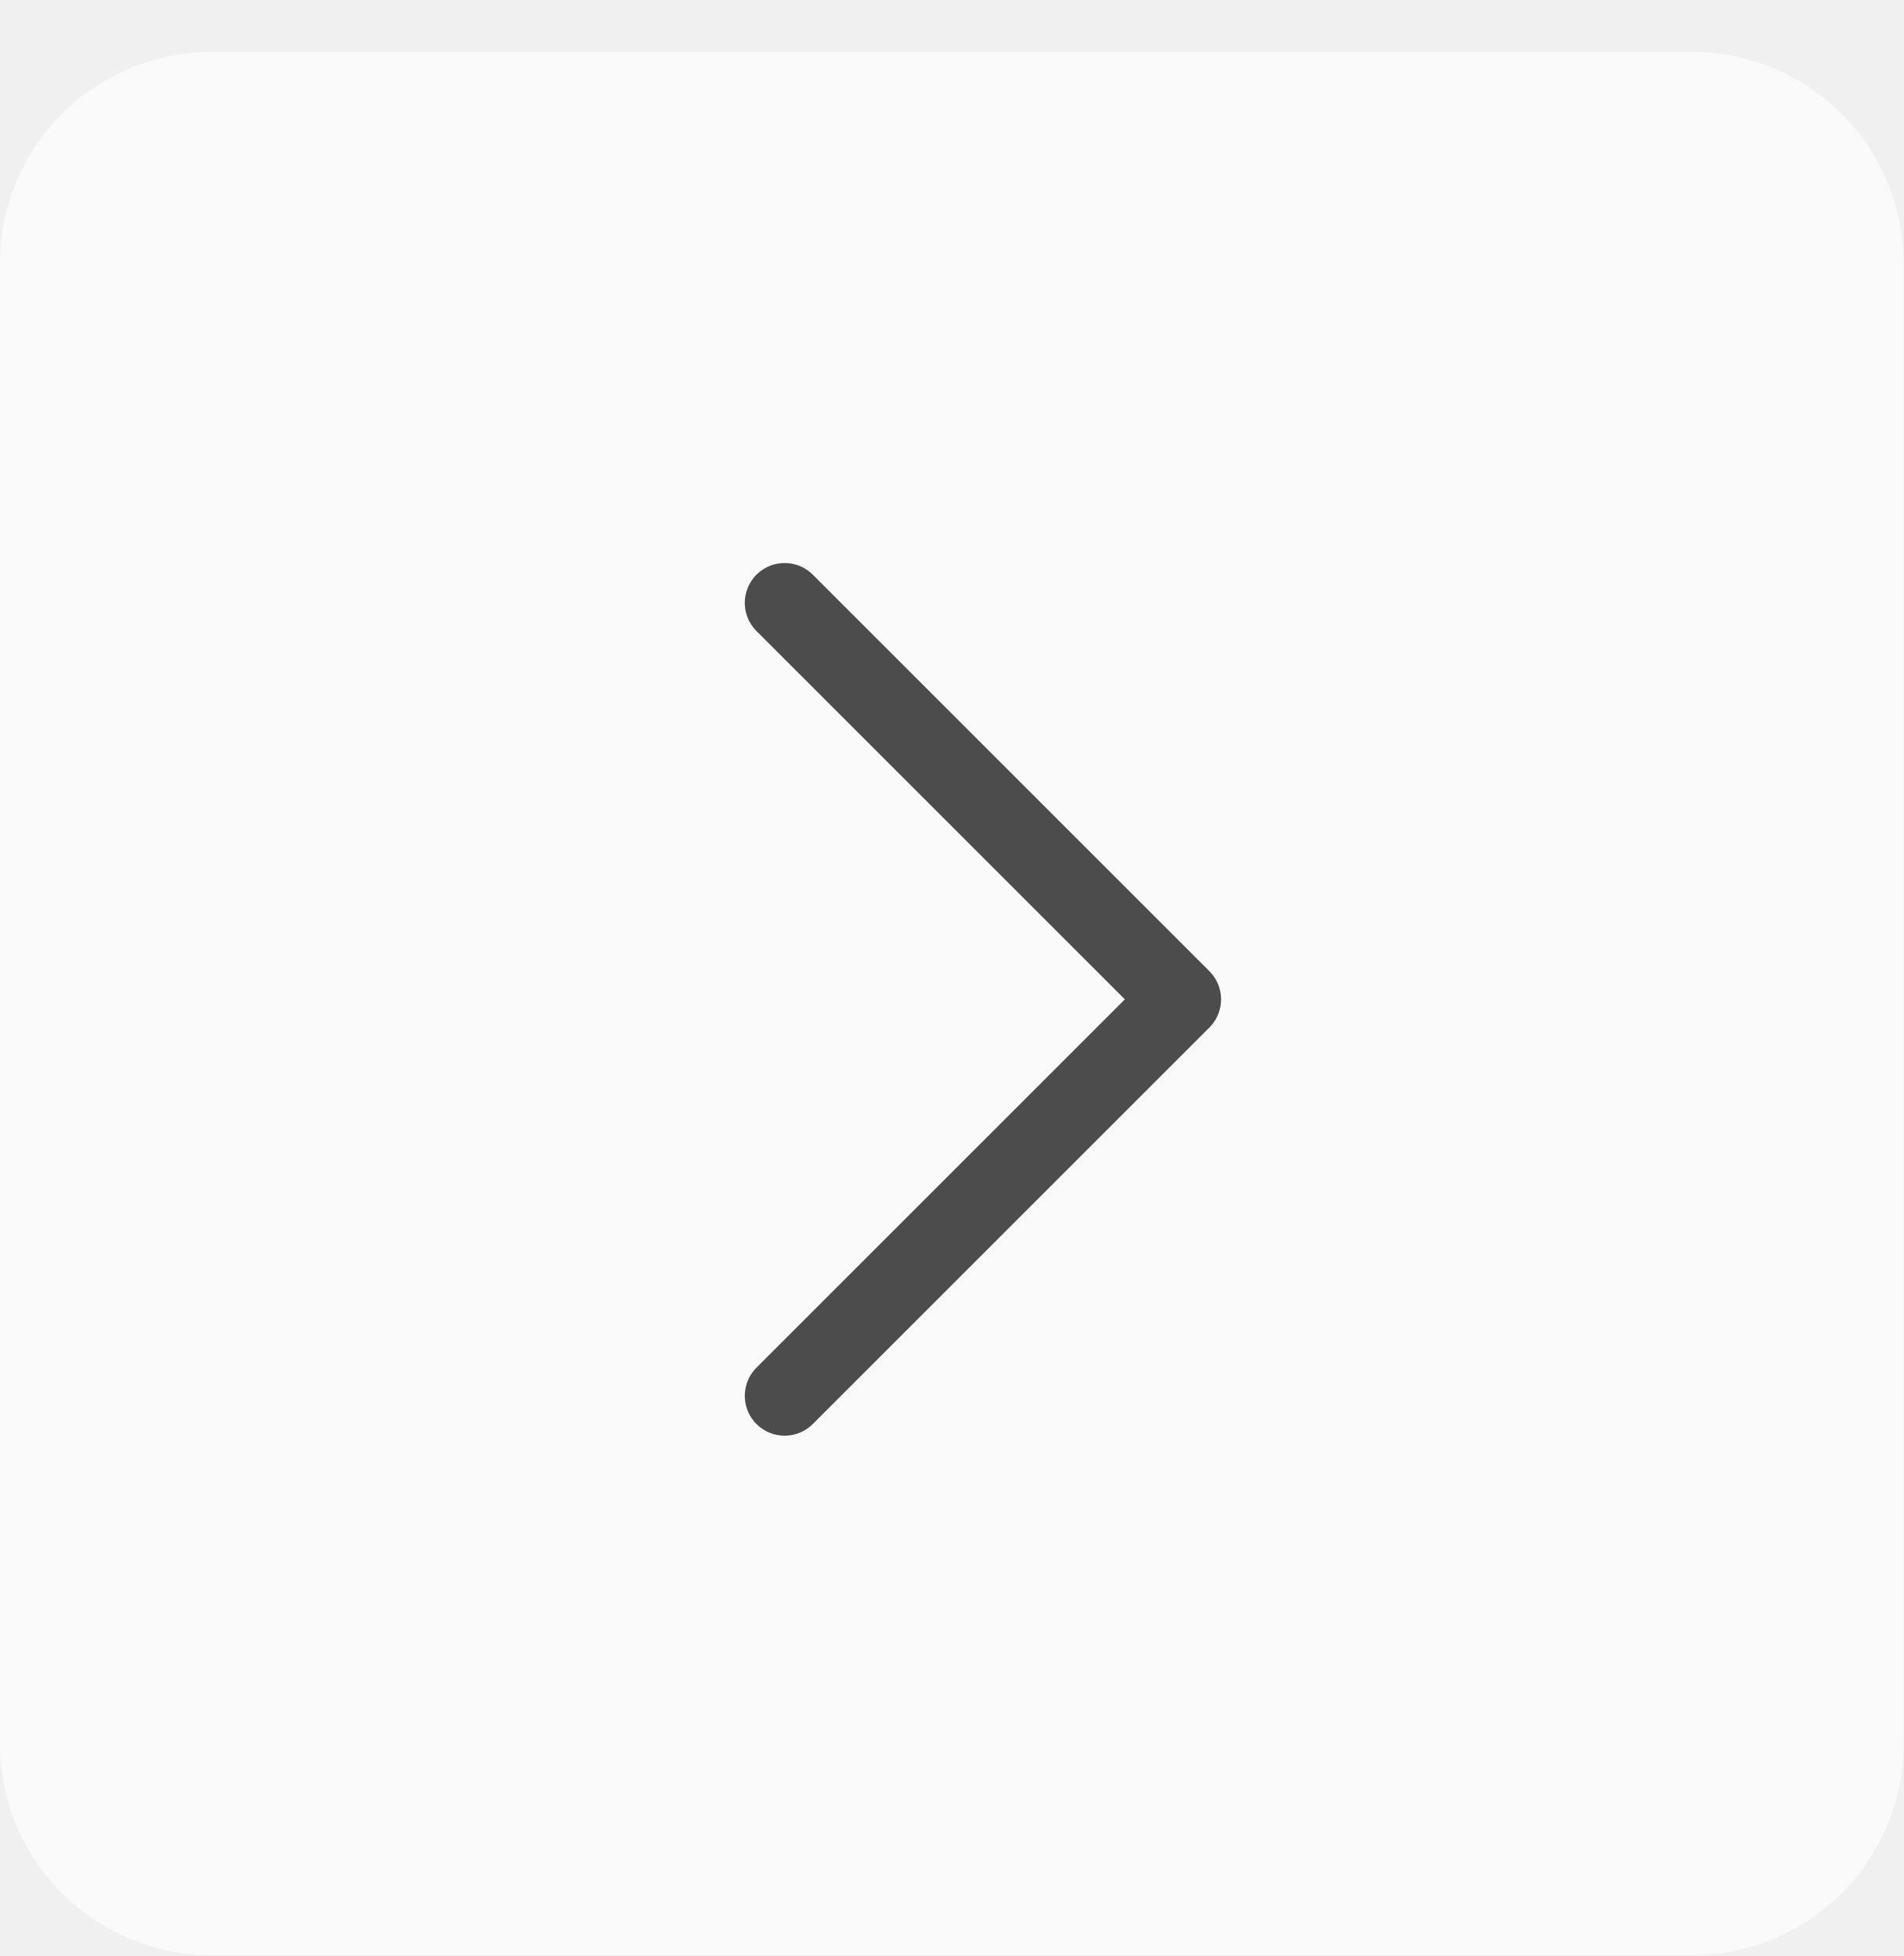
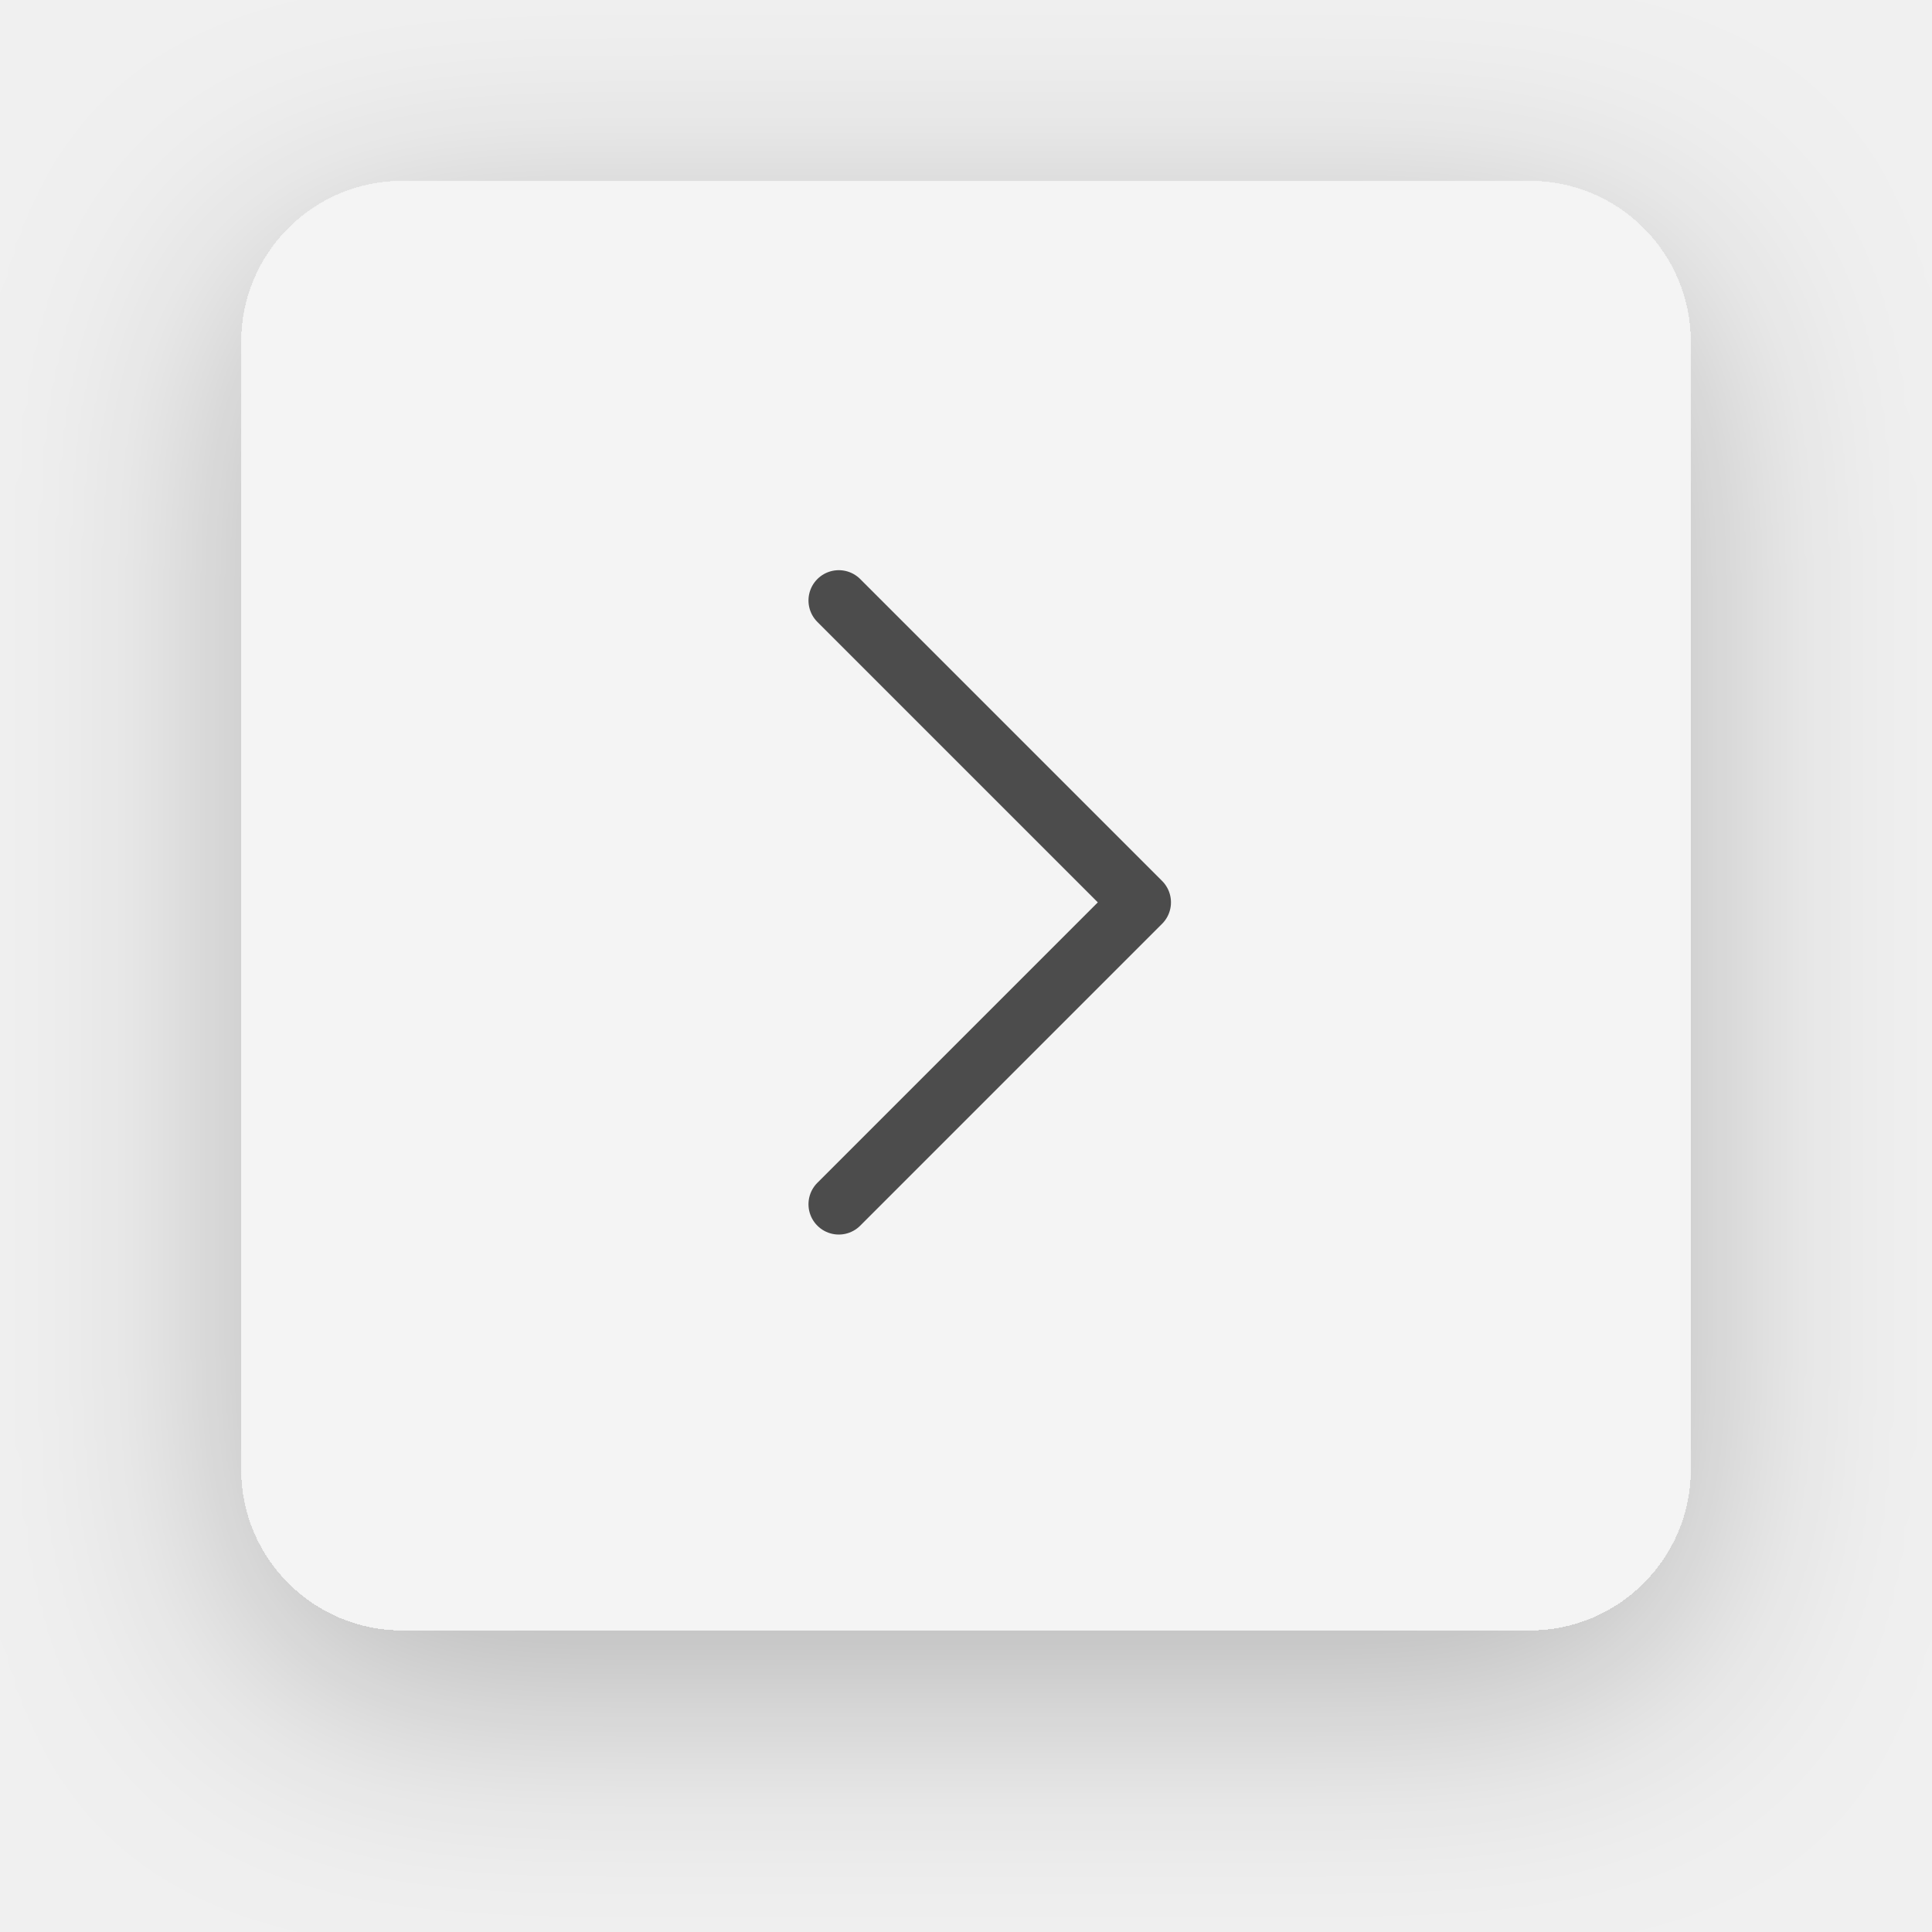
- <svg xmlns="http://www.w3.org/2000/svg" width="36" height="37" viewBox="0 0 36 37" fill="none">
-   <g clip-path="url(#clip0_19_1218)">
-     <g clip-path="url(#clip1_19_1218)">
-       <path d="M40.5 0.984H0V41.484H40.5V0.984Z" fill="#FAFAFA" />
-       <path d="M14.839 11.404L22.339 18.904L14.839 26.404" stroke="#4C4C4C" stroke-width="1.507" stroke-linecap="round" stroke-linejoin="round" />
+ <svg xmlns="http://www.w3.org/2000/svg" width="32" height="32" viewBox="0 0 32 32" fill="none">
+   <g filter="url(#filter0_d_32_1193)">
+     <g clip-path="url(#clip0_32_1193)">
+       <g clip-path="url(#clip1_32_1193)">
+         <path d="M31 3H4V30H31V3Z" fill="#F4F4F4" />
+         <path d="M13.893 9.946L18.893 14.946L13.893 19.946" stroke="#4C4C4C" stroke-width="1.004" stroke-linecap="round" stroke-linejoin="round" />
+       </g>
    </g>
  </g>
  <defs>
-     <clipPath id="clip0_19_1218">
-       <rect y="0.984" width="36" height="36" rx="4" fill="white" />
+     <filter id="filter0_d_32_1193" x="-9.15527e-05" y="0" width="32" height="32" filterUnits="userSpaceOnUse" color-interpolation-filters="sRGB">
+       <feFlood flood-opacity="0" result="BackgroundImageFix" />
+       <feColorMatrix in="SourceAlpha" type="matrix" values="0 0 0 0 0 0 0 0 0 0 0 0 0 0 0 0 0 0 127 0" result="hardAlpha" />
+       <feOffset dy="1" />
+       <feGaussianBlur stdDeviation="2" />
+       <feComposite in2="hardAlpha" operator="out" />
+       <feColorMatrix type="matrix" values="0 0 0 0 0 0 0 0 0 0 0 0 0 0 0 0 0 0 0.25 0" />
+       <feBlend mode="normal" in2="BackgroundImageFix" result="effect1_dropShadow_32_1193" />
+       <feBlend mode="normal" in="SourceGraphic" in2="effect1_dropShadow_32_1193" result="shape" />
+     </filter>
+     <clipPath id="clip0_32_1193">
+       <rect x="4" y="3" width="24" height="24" rx="2.667" fill="white" />
    </clipPath>
-     <clipPath id="clip1_19_1218">
-       <rect width="36" height="36" fill="white" transform="translate(0 0.984375)" />
+     <clipPath id="clip1_32_1193">
+       <rect width="24" height="24" fill="white" transform="translate(3.99991 3)" />
    </clipPath>
  </defs>
</svg>
